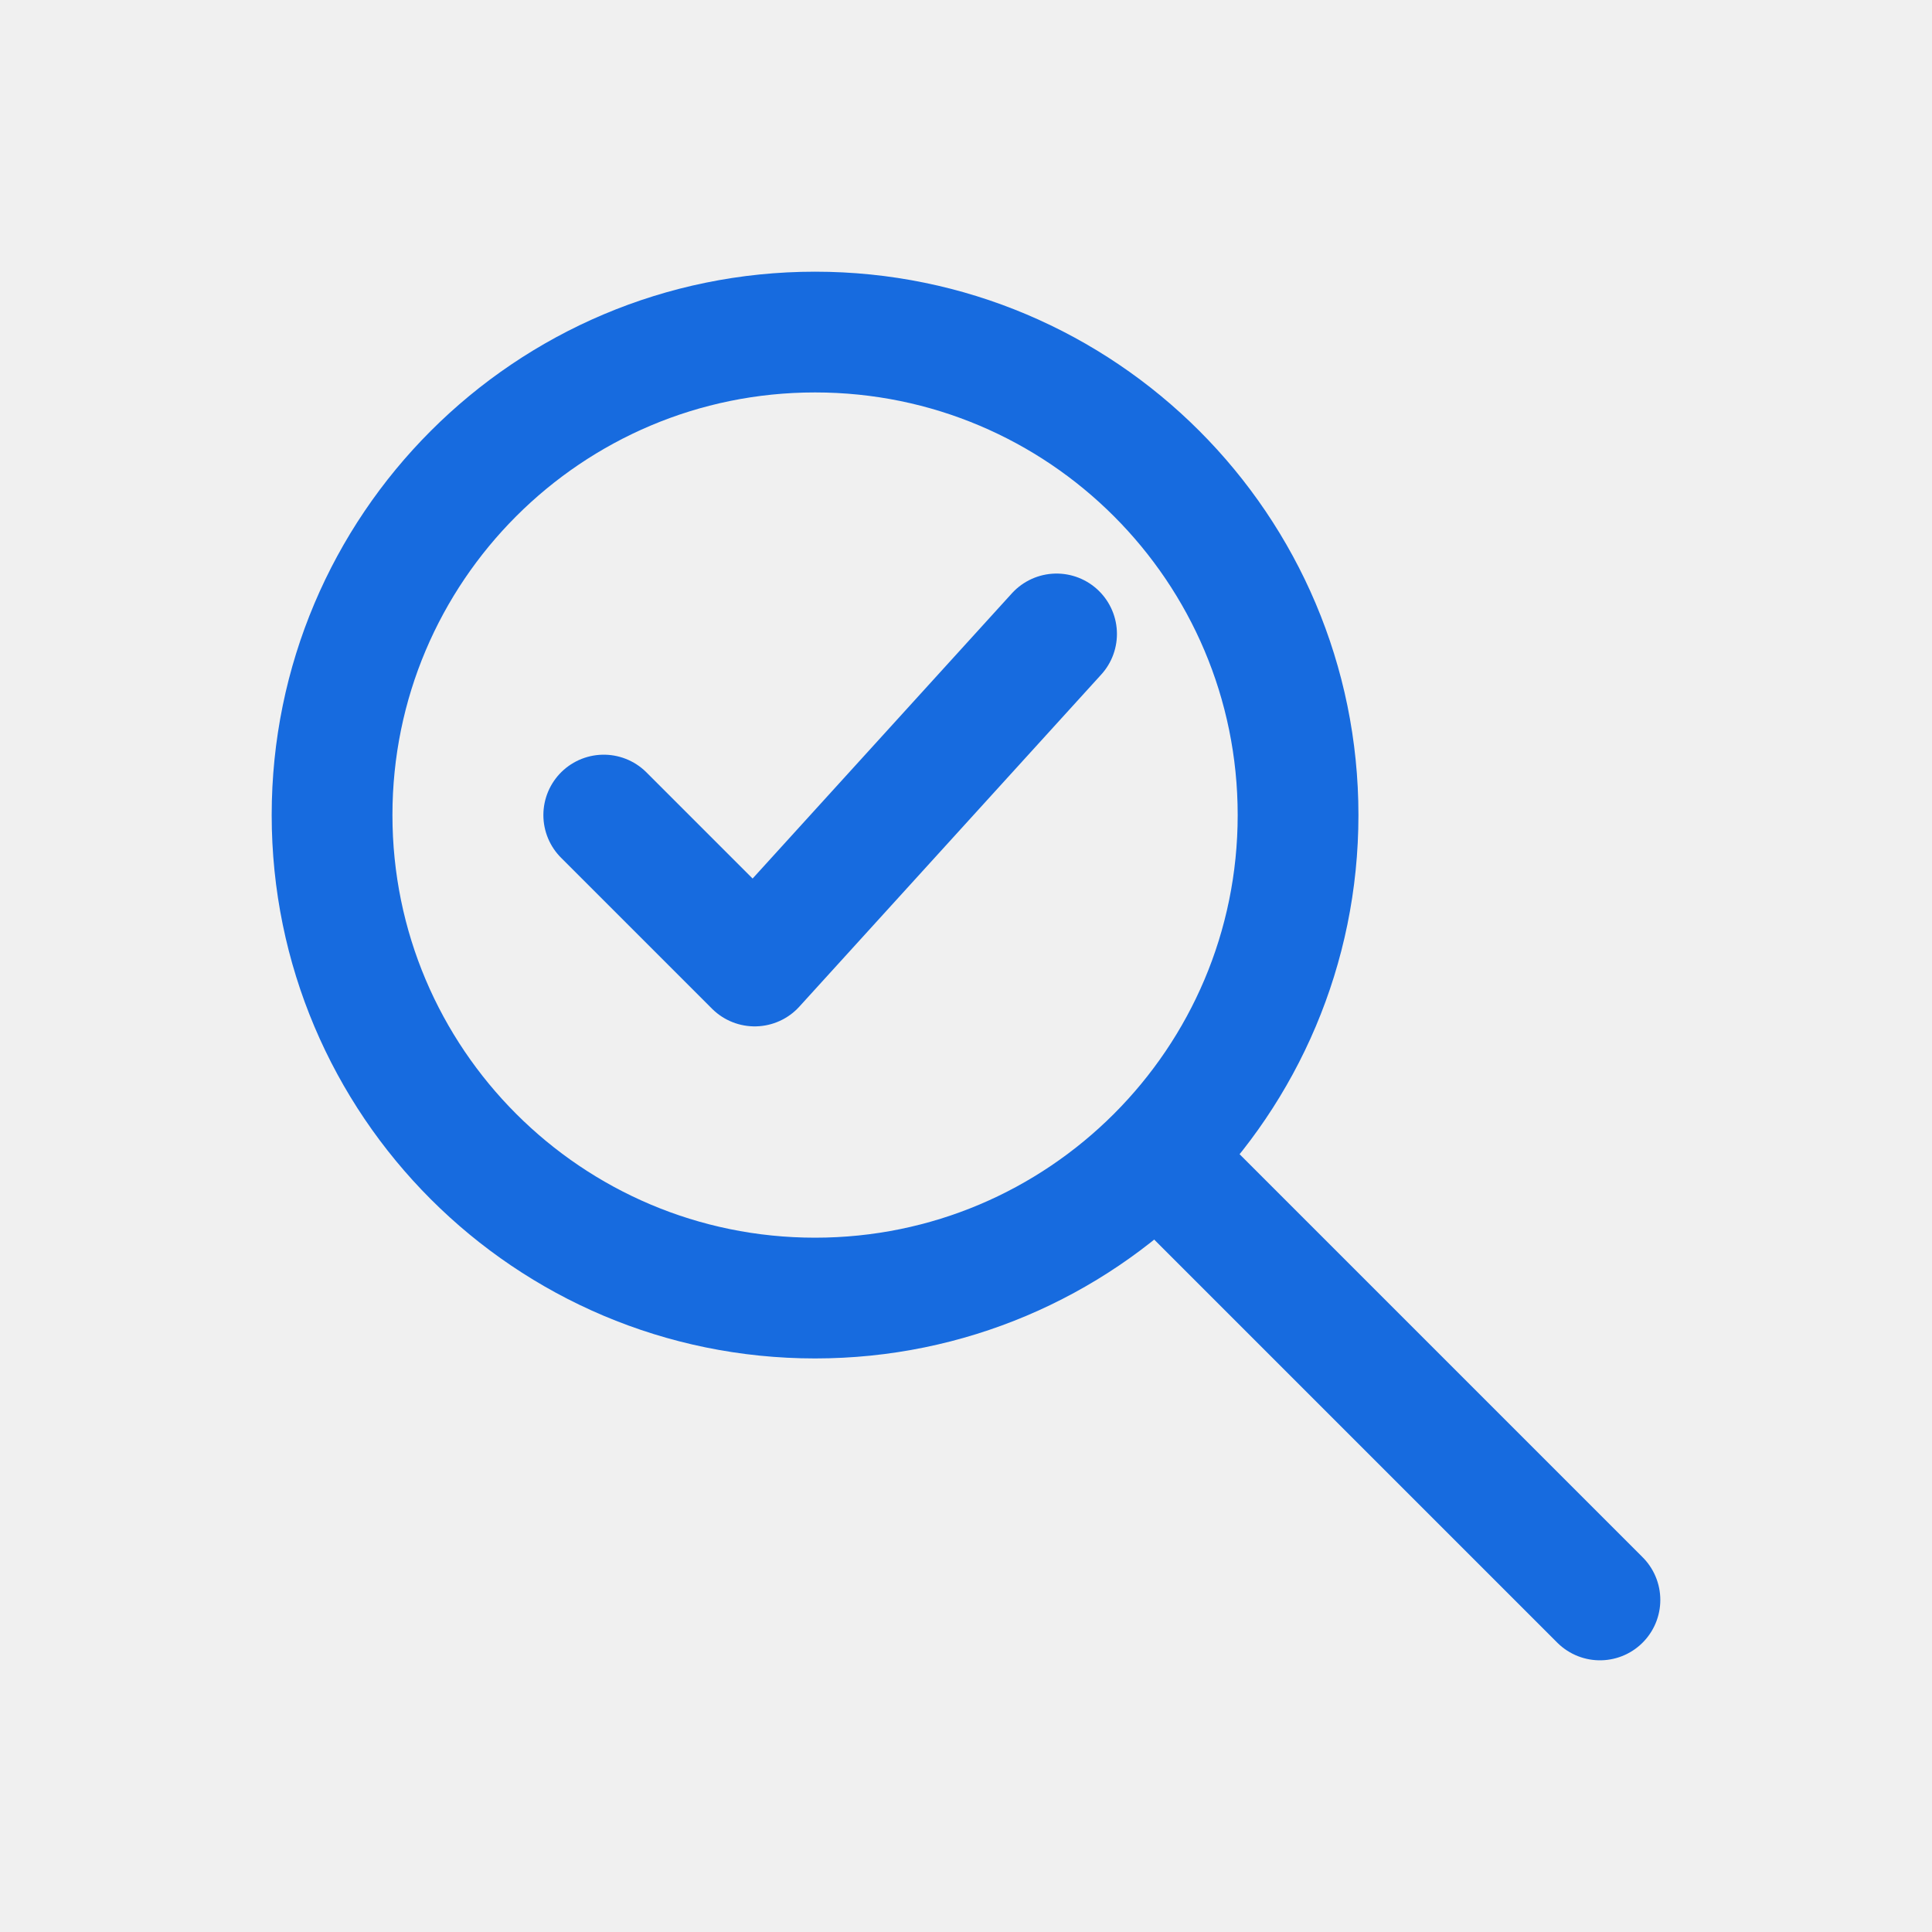
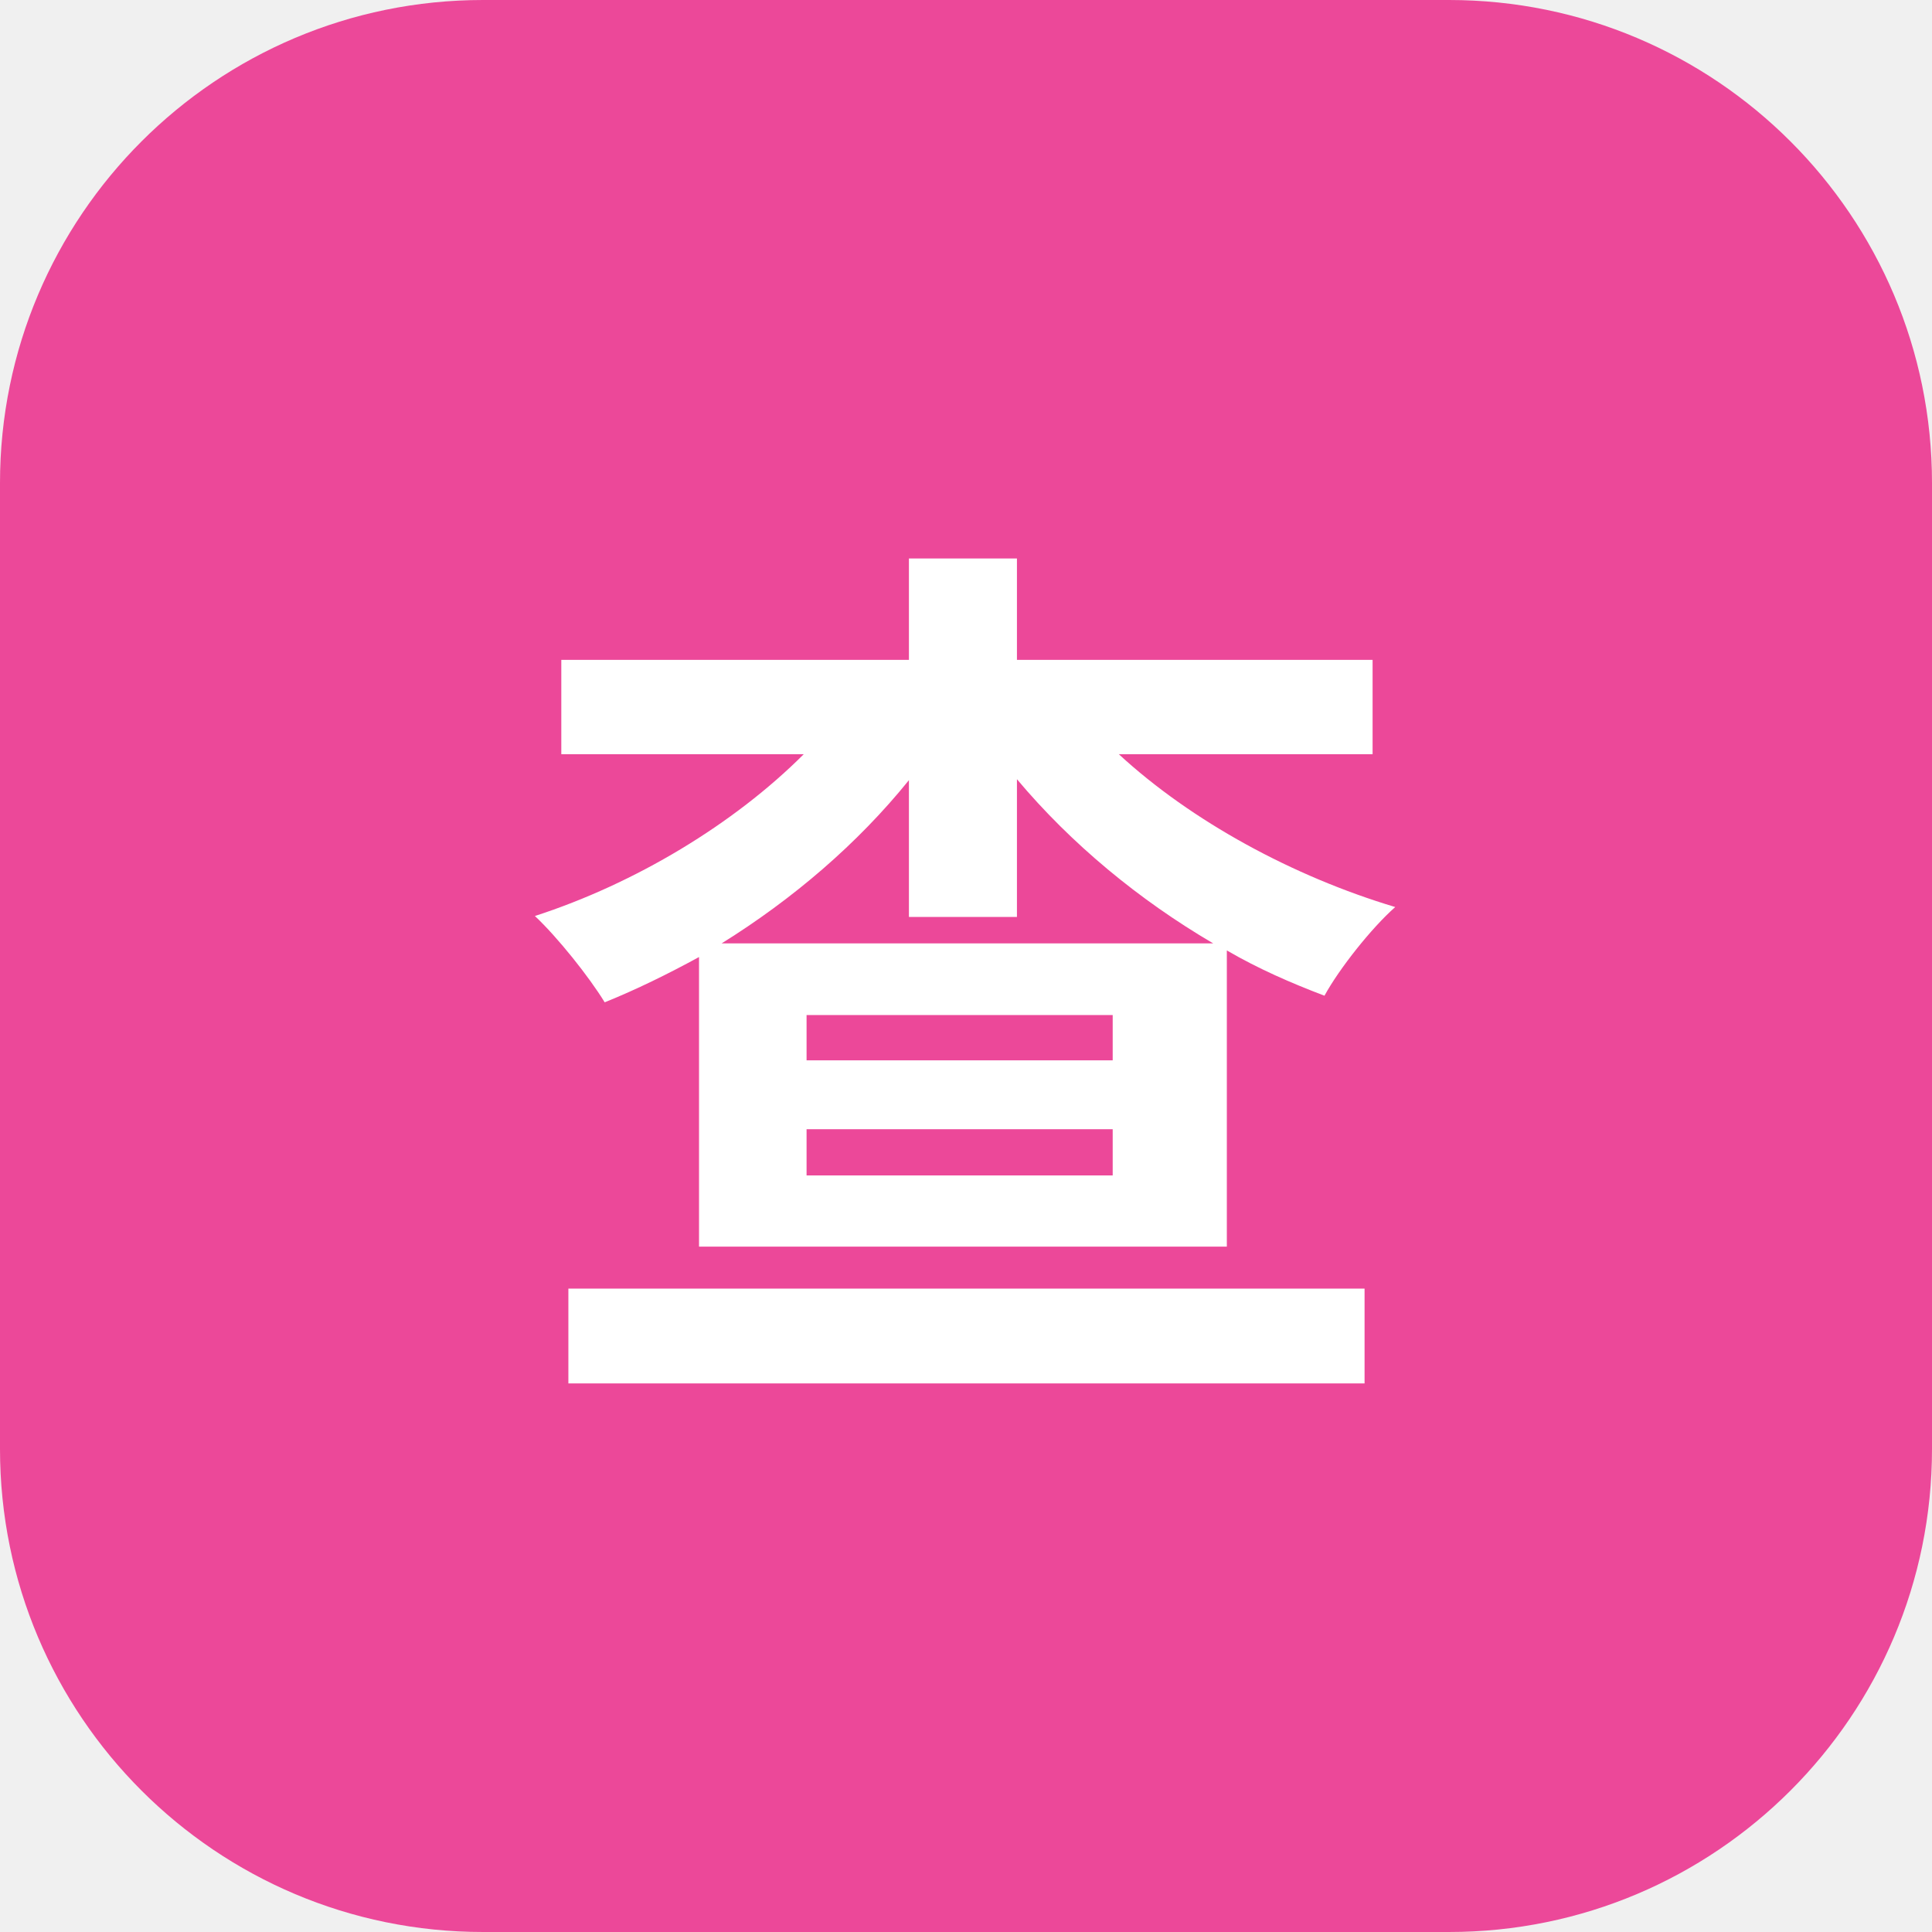
<svg xmlns="http://www.w3.org/2000/svg" viewBox="0 0 64 64">
-   <g fill="none" stroke="#176BDF" stroke-width="4" stroke-linecap="round" stroke-linejoin="round">
-     <circle cx="27" cy="27" r="16" />
-     <path d="M39 39l14 14M20 27l5 5 10-11" />
-   </g>
+   <rect width="64" height="64" rx="16" fill="#EC4899" />
+   <text x="32" y="44.0" fill="#ffffff" font-size="30" font-weight="700" text-anchor="middle" font-family="PingFang SC, Hiragino Sans GB, Microsoft YaHei, sans-serif">查</text>
</svg>
